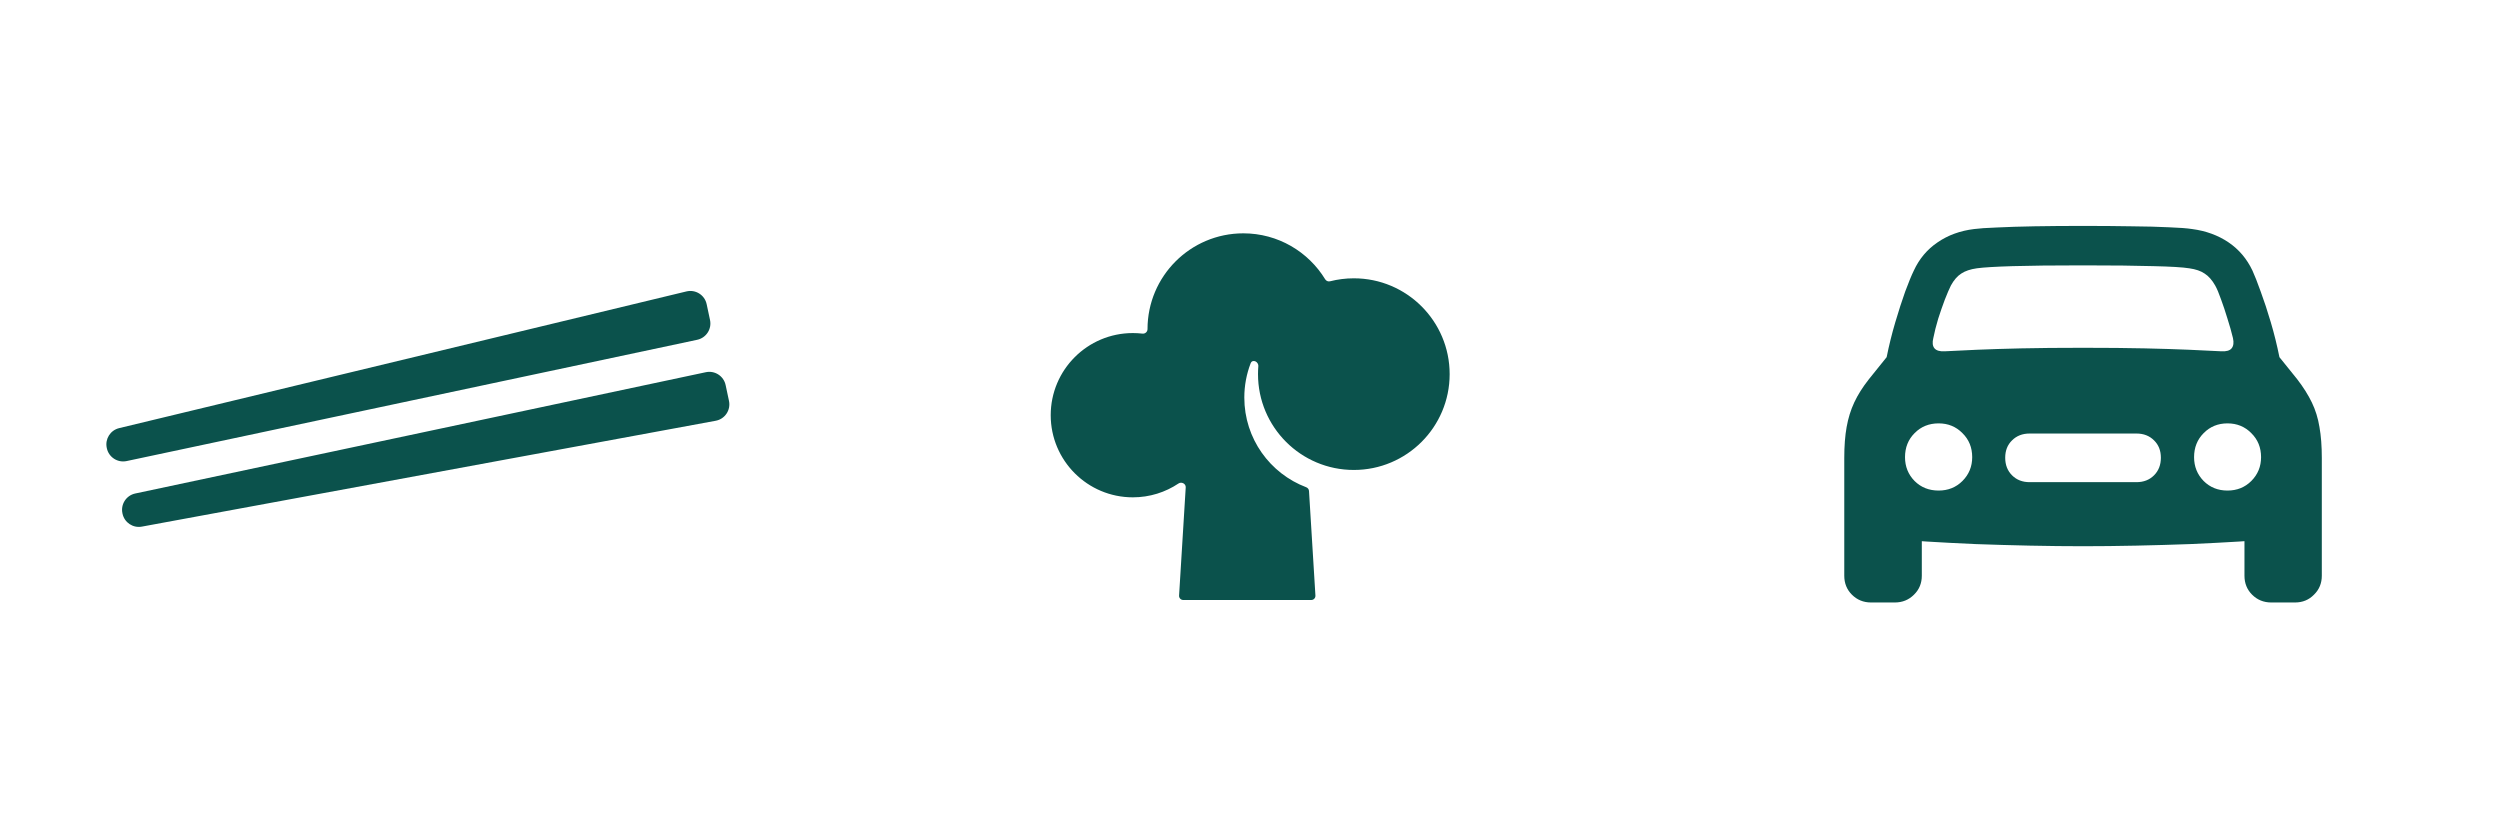
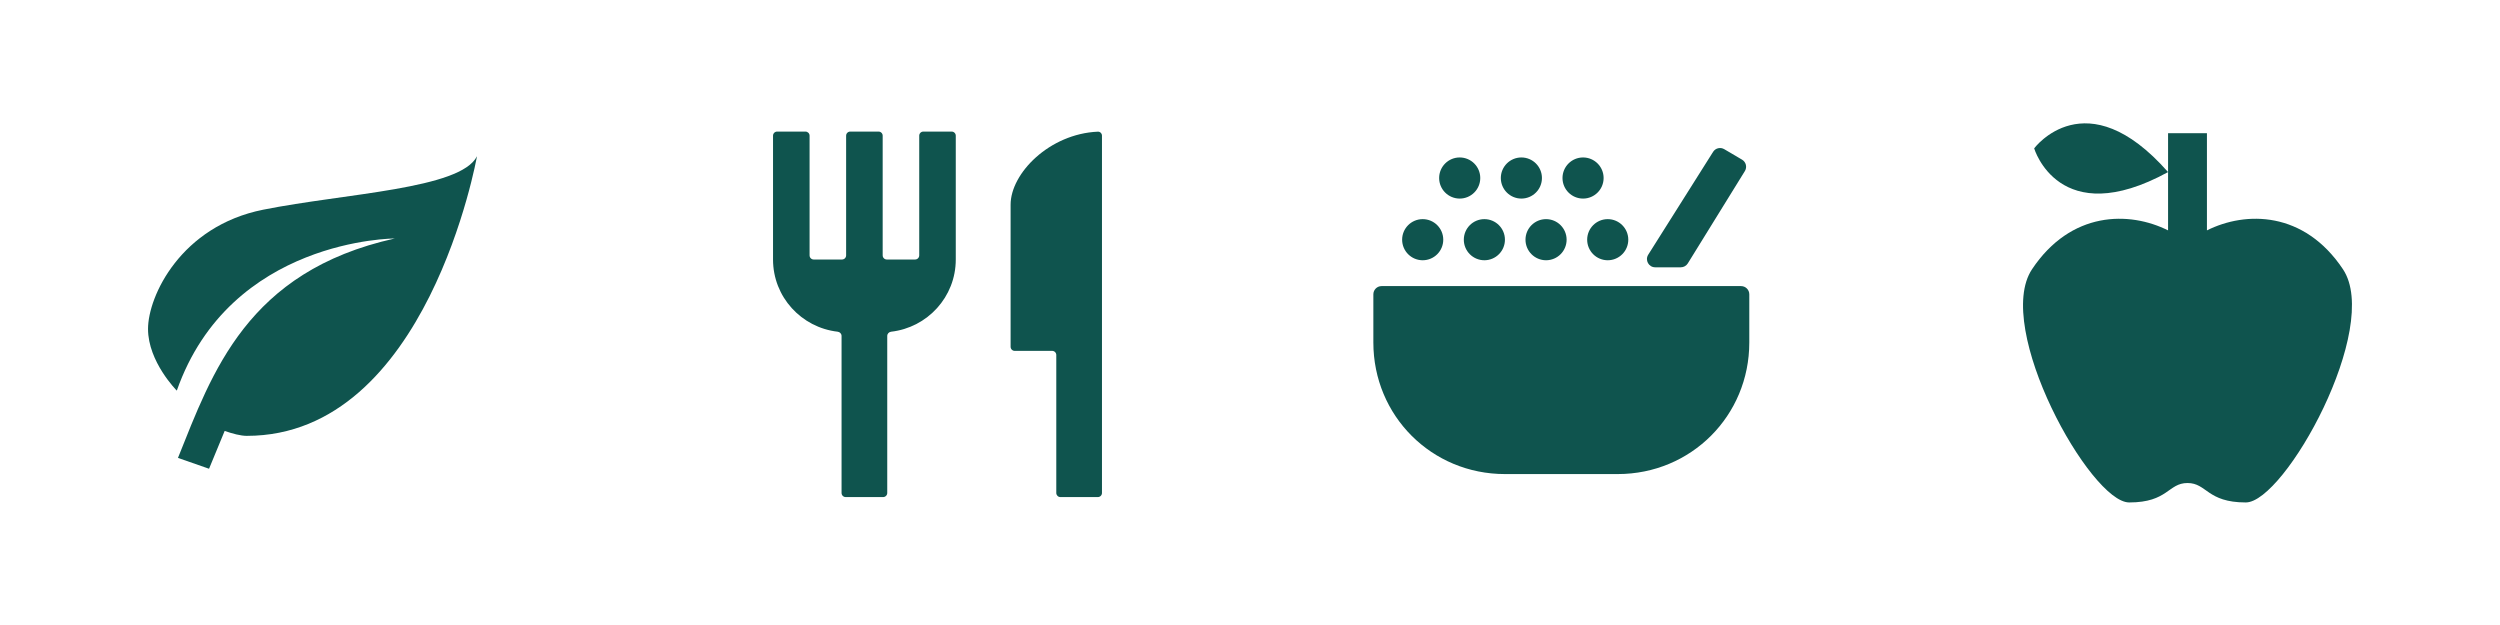
- <svg xmlns="http://www.w3.org/2000/svg" width="600" height="200" viewBox="0 0 600 200" fill="none">
-   <path fill-rule="evenodd" clip-rule="evenodd" d="M171.77 100.982C173.985 100.574 175.426 98.419 174.957 96.217L174.149 92.411C173.689 90.251 171.565 88.871 169.404 89.33L32.464 118.438C30.303 118.897 28.923 121.021 29.383 123.182L29.405 123.287C29.855 125.406 31.912 126.782 34.043 126.389L171.77 100.982ZM167.325 81.549C169.486 81.089 170.866 78.965 170.406 76.804L169.597 72.999C169.129 70.797 166.937 69.415 164.748 69.942L28.594 102.751C26.487 103.258 25.168 105.351 25.618 107.471L25.64 107.575C26.1 109.736 28.224 111.116 30.385 110.656L167.325 81.549Z" fill="#0B524C" />
-   <path fill-rule="evenodd" clip-rule="evenodd" d="M298.636 95.424C298.636 105.259 304.809 113.651 313.492 116.939C313.869 117.082 314.135 117.429 314.16 117.832L315.702 142.939C315.737 143.514 315.28 144 314.704 144H283.977C283.401 144 282.943 143.514 282.979 142.939L284.573 116.97C284.627 116.088 283.571 115.548 282.836 116.04C279.704 118.137 275.937 119.36 271.884 119.36C260.998 119.36 252.172 110.534 252.172 99.647C252.172 88.761 260.998 79.936 271.884 79.936C272.666 79.936 273.436 79.981 274.194 80.069C274.831 80.144 275.404 79.639 275.404 78.997V78.997C275.404 66.296 285.701 56 298.402 56C306.72 56 314.007 60.417 318.046 67.033C318.288 67.43 318.763 67.623 319.213 67.508C321.038 67.043 322.949 66.795 324.919 66.795C337.62 66.795 347.916 77.091 347.916 89.792C347.916 102.494 337.62 112.79 324.919 112.79C312.218 112.79 301.922 102.494 301.922 89.792C301.922 89.16 301.947 88.533 301.997 87.914C302.09 86.762 300.569 86.108 300.155 87.188C299.174 89.745 298.636 92.522 298.636 95.424Z" fill="#0B524C" />
-   <path d="M464 81.125C464.282 79.688 464.672 78.141 465.172 76.484C465.704 74.828 466.235 73.297 466.766 71.891C467.329 70.453 467.813 69.328 468.219 68.516C468.938 67.203 469.766 66.25 470.704 65.656C471.641 65.031 472.891 64.609 474.454 64.391C476.047 64.172 478.907 64 483.032 63.875C487.157 63.75 492.782 63.688 499.907 63.688C507.032 63.688 512.672 63.75 516.829 63.875C520.985 63.969 523.844 64.141 525.407 64.391C526.969 64.609 528.204 65.031 529.11 65.656C530.047 66.25 530.891 67.203 531.641 68.516C532.079 69.297 532.547 70.406 533.047 71.844C533.579 73.281 534.094 74.828 534.594 76.484C535.125 78.141 535.563 79.688 535.907 81.125C536.157 82.219 536.047 83.047 535.579 83.609C535.141 84.141 534.329 84.375 533.141 84.312C530.86 84.188 528.25 84.062 525.313 83.938C522.375 83.812 518.86 83.703 514.766 83.609C510.672 83.516 505.719 83.469 499.907 83.469C494.125 83.469 489.188 83.516 485.094 83.609C481 83.703 477.485 83.812 474.547 83.938C471.61 84.062 469 84.188 466.719 84.312C465.563 84.375 464.75 84.141 464.282 83.609C463.813 83.047 463.719 82.219 464 81.125ZM465.266 117.734C462.954 117.734 461.032 116.969 459.5 115.438C457.969 113.875 457.204 111.969 457.204 109.719C457.204 107.406 457.969 105.484 459.5 103.953C461.032 102.391 462.954 101.609 465.266 101.609C467.547 101.609 469.454 102.391 470.985 103.953C472.547 105.484 473.329 107.406 473.329 109.719C473.329 111.969 472.547 113.875 470.985 115.438C469.454 116.969 467.547 117.734 465.266 117.734ZM487.11 115.719C485.391 115.719 483.985 115.172 482.891 114.078C481.797 112.984 481.25 111.578 481.25 109.859C481.25 108.141 481.797 106.75 482.891 105.688C483.985 104.594 485.391 104.047 487.11 104.047H512.75C514.469 104.047 515.875 104.594 516.969 105.688C518.063 106.75 518.61 108.141 518.61 109.859C518.61 111.578 518.063 112.984 516.969 114.078C515.875 115.172 514.469 115.719 512.75 115.719H487.11ZM534.594 117.734C532.313 117.734 530.407 116.969 528.875 115.438C527.344 113.875 526.579 111.969 526.579 109.719C526.579 107.406 527.344 105.484 528.875 103.953C530.407 102.391 532.313 101.609 534.594 101.609C536.875 101.609 538.782 102.391 540.313 103.953C541.875 105.484 542.657 107.406 542.657 109.719C542.657 111.969 541.875 113.875 540.313 115.438C538.782 116.969 536.875 117.734 534.594 117.734ZM499.907 131.094C503.969 131.094 508.219 131.047 512.657 130.953C517.094 130.859 521.438 130.734 525.688 130.578C529.969 130.391 533.875 130.188 537.407 129.969C540.969 129.75 543.86 129.516 546.079 129.266C549.61 128.828 552.344 127.625 554.282 125.656C556.25 123.688 557.235 121.016 557.235 117.641V109.906C557.235 107.062 557.047 104.594 556.672 102.5C556.329 100.375 555.719 98.406 554.844 96.594C553.969 94.781 552.797 92.922 551.329 91.016L547.063 85.719C546.5 82.906 545.813 80.125 545 77.375C544.188 74.625 543.375 72.156 542.563 69.969C541.782 67.781 541.125 66.109 540.594 64.953C539.25 62.109 537.329 59.844 534.829 58.156C532.329 56.469 529.422 55.406 526.11 54.969C524.891 54.781 523.032 54.641 520.532 54.547C518.063 54.422 515.063 54.344 511.532 54.312C508.032 54.25 504.157 54.219 499.907 54.219C495.688 54.219 491.813 54.25 488.282 54.312C484.782 54.375 481.782 54.469 479.282 54.594C476.782 54.688 474.954 54.812 473.797 54.969C470.454 55.375 467.532 56.438 465.032 58.156C462.532 59.844 460.625 62.109 459.313 64.953C458.75 66.109 458.063 67.781 457.25 69.969C456.469 72.156 455.672 74.625 454.86 77.375C454.047 80.125 453.36 82.906 452.797 85.719L448.532 91.016C447.032 92.922 445.86 94.781 445.016 96.594C444.172 98.406 443.563 100.375 443.188 102.5C442.813 104.594 442.625 107.062 442.625 109.906V117.641C442.625 121.016 443.594 123.703 445.532 125.703C447.5 127.672 450.25 128.859 453.782 129.266C456 129.516 458.875 129.75 462.407 129.969C465.938 130.188 469.829 130.391 474.079 130.578C478.36 130.734 482.719 130.859 487.157 130.953C491.625 131.047 495.875 131.094 499.907 131.094ZM449.047 144.594H454.766C456.579 144.594 458.11 143.969 459.36 142.719C460.61 141.5 461.235 139.984 461.235 138.172V126.125L442.625 116.609V138.172C442.625 139.984 443.235 141.5 444.454 142.719C445.704 143.969 447.235 144.594 449.047 144.594ZM545.094 144.594H550.813C552.625 144.594 554.141 143.969 555.36 142.719C556.61 141.5 557.235 139.984 557.235 138.172V116.609L538.672 126.125V138.172C538.672 139.984 539.282 141.5 540.5 142.719C541.75 143.969 543.282 144.594 545.094 144.594Z" fill="#0B524C" />
+ <svg xmlns="http://www.w3.org/2000/svg" width="608" height="152" viewBox="0 0 608 152" fill="none">
+   <path d="M96 58C60 66 51.6 90.68 43.28 111.36L50.84 114L54.64 104.8C56.56 105.48 58.56 106 60 106C104 106 116 38 116 38C112 46 84 47 64 51C44 55 36 72 36 80C36 88 43 95 43 95C56 58 96 58 96 58Z" fill="#0F544E" />
+   <path d="M223.556 62.111C223.556 62.663 223.108 63.111 222.556 63.111H215.667C215.114 63.111 214.667 62.663 214.667 62.111V33C214.667 32.448 214.219 32 213.667 32H206.778C206.225 32 205.778 32.448 205.778 33V62.111C205.778 62.663 205.33 63.111 204.778 63.111H197.889C197.337 63.111 196.889 62.663 196.889 62.111V33C196.889 32.448 196.441 32 195.889 32H189C188.448 32 188 32.448 188 33V63.111C188 72.214 194.887 79.658 203.73 80.673C204.255 80.733 204.667 81.167 204.667 81.695V119.889C204.667 120.441 205.114 120.889 205.667 120.889H214.778C215.33 120.889 215.778 120.441 215.778 119.889V81.695C215.778 81.167 216.189 80.733 216.714 80.673C225.558 79.658 232.444 72.214 232.444 63.111V33C232.444 32.448 231.997 32 231.444 32H224.556C224.003 32 223.556 32.448 223.556 33V62.111ZM245.778 49.778V84.333C245.778 84.886 246.225 85.333 246.778 85.333H255.889C256.441 85.333 256.889 85.781 256.889 86.333V119.889C256.889 120.441 257.337 120.889 257.889 120.889H267C267.552 120.889 268 120.441 268 119.889V33C268 32.448 267.551 31.998 267 32.022C255.197 32.543 245.778 42.169 245.778 49.778Z" fill="#0F544E" />
+   <path d="M569.81 65.482C579.262 79.66 555.631 122.196 546.179 122.196C536.726 122.196 536.726 117.47 532 117.47C527.274 117.47 527.274 122.196 517.821 122.196C508.369 122.196 484.738 79.66 494.19 65.482C503.643 51.303 517.821 51.303 527.274 56.029V41.85C500.712 56.36 494.71 36.084 494.71 36.084C494.71 36.084 507.282 19.117 527.274 41.85V32.398H536.726V56.029C546.179 51.303 560.357 51.303 569.81 65.482Z" fill="#0F544E" />
+   <path fill-rule="evenodd" clip-rule="evenodd" d="M400.849 61.941C400.009 63.272 400.966 65.008 402.54 65.008H408.771C409.464 65.008 410.108 64.649 410.472 64.059L424.354 41.604C424.943 40.65 424.633 39.397 423.666 38.828L419.328 36.276C418.397 35.729 417.199 36.019 416.623 36.933L400.849 61.941ZM336 69.579H396.171H423.429C424.533 69.579 425.429 70.475 425.429 71.579V83.293C425.429 101.122 411.257 115.293 393.429 115.293H366C348.171 115.293 334 101.122 334 83.293V71.579C334 70.475 334.895 69.579 336 69.579ZM391 63.294C393.761 63.294 396 61.055 396 58.294C396 55.532 393.761 53.294 391 53.294C388.239 53.294 386 55.532 386 58.294C386 61.055 388.239 63.294 391 63.294ZM381 58.294C381 61.055 378.761 63.294 376 63.294C373.239 63.294 371 61.055 371 58.294C371 55.532 373.239 53.294 376 53.294C378.761 53.294 381 55.532 381 58.294ZM385 48.294C387.761 48.294 390 46.055 390 43.294C390 40.532 387.761 38.294 385 38.294C382.239 38.294 380 40.532 380 43.294C380 46.055 382.239 48.294 385 48.294ZM366 58.294C366 61.055 363.761 63.294 361 63.294C358.239 63.294 356 61.055 356 58.294C356 55.532 358.239 53.294 361 53.294C363.761 53.294 366 55.532 366 58.294ZM370 48.294C372.761 48.294 375 46.055 375 43.294C375 40.532 372.761 38.294 370 38.294C367.239 38.294 365 40.532 365 43.294C365 46.055 367.239 48.294 370 48.294ZM351 58.294C351 61.055 348.761 63.294 346 63.294C343.239 63.294 341 61.055 341 58.294C341 55.532 343.239 53.294 346 53.294C348.761 53.294 351 55.532 351 58.294ZM355 48.294C357.761 48.294 360 46.055 360 43.294C360 40.532 357.761 38.294 355 38.294C352.239 38.294 350 40.532 350 43.294C350 46.055 352.239 48.294 355 48.294Z" fill="#0F544E" />
</svg>
